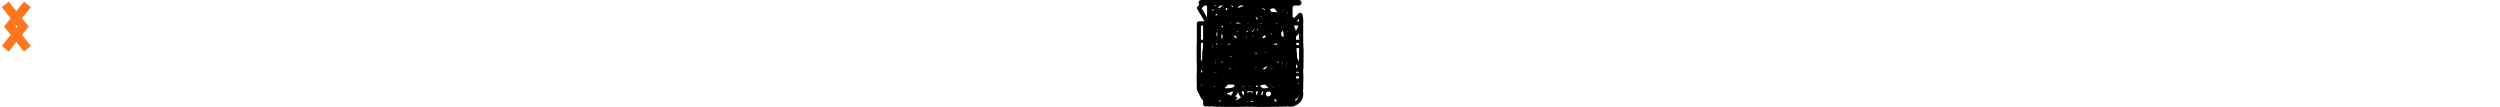
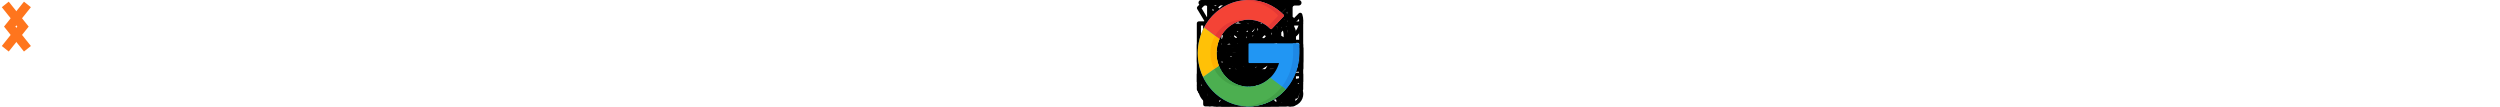
<svg xmlns="http://www.w3.org/2000/svg" version="1.1" width="752" height="32" viewBox="0 0 752 32">
  <svg id="icon-vector-right" width="10" height="16" viewBox="0 0 19 32" x="0" y="0">
    <path fill="none" stroke="#ff751d" stroke-linejoin="miter" stroke-linecap="butt" stroke-miterlimit="4" stroke-width="5.333" d="M2.667 2.667l10.667 13.333-10.667 13.333" />
  </svg>
  <svg id="icon-vector-left" width="10" height="16" viewBox="0 0 19 32" x="0" y="0">
    <path fill="none" stroke="#ff751d" stroke-linejoin="miter" stroke-linecap="butt" stroke-miterlimit="4" stroke-width="5.333" d="M16 2.667l-10.667 13.333 10.667 13.333" />
  </svg>
  <svg id="icon-salary" viewBox="0 0 29 32">
    <path d="M13.699 12.95c-0.109-0.039-0.22-0.079-0.331-0.12v-2.017c0.368 0.146 0.626 0.35 0.637 0.358 0.266 0.218 0.658 0.18 0.878-0.085s0.183-0.66-0.083-0.88c-0.037-0.030-0.617-0.502-1.431-0.701v-0.306c0-0.345-0.28-0.625-0.625-0.625s-0.625 0.28-0.625 0.625v0.277c-0.066 0.014-0.133 0.030-0.2 0.050-0.719 0.216-1.237 0.822-1.388 1.62-0.146 0.775 0.107 1.549 0.644 1.97 0.245 0.192 0.544 0.368 0.944 0.552v2.643c-0.283-0.040-0.495-0.136-0.833-0.357-0.289-0.189-0.676-0.108-0.865 0.181s-0.108 0.676 0.181 0.865c0.594 0.388 1.012 0.525 1.518 0.568v0.389c0 0.345 0.28 0.625 0.625 0.625s0.625-0.28 0.625-0.625v-0.448c1.040-0.264 1.706-1.151 1.853-2.027 0.189-1.126-0.422-2.144-1.522-2.532zM12.118 12.254c-0.062-0.040-0.12-0.080-0.172-0.121-0.169-0.132-0.245-0.443-0.187-0.755 0.020-0.105 0.1-0.415 0.359-0.58v1.456zM13.988 15.275c-0.057 0.34-0.268 0.696-0.62 0.898v-2.012c0.678 0.285 0.661 0.869 0.62 1.114z" />
    <path d="M27.88 13.353l-3.969-2.621v-10.107c0-0.345-0.28-0.625-0.625-0.625h-15c-0.345 0-0.625 0.28-0.625 0.625v2.375h-2.375c-0.345 0-0.625 0.28-0.625 0.625v7.107l-3.969 2.621c-0.175 0.116-0.281 0.312-0.281 0.521v17.5c0 0.345 0.28 0.625 0.625 0.625h10.438c0.345 0 0.625-0.28 0.625-0.625s-0.28-0.625-0.625-0.625h-8.929l9.112-9.112 2.284 1.509c0.104 0.069 0.224 0.103 0.344 0.103s0.24-0.035 0.344-0.103l2.285-1.509 9.112 9.112h-8.929c-0.345 0-0.625 0.28-0.625 0.625s0.28 0.625 0.625 0.625h10.438c0.345 0 0.625-0.28 0.625-0.625v-17.5c0-0.21-0.105-0.406-0.28-0.522zM26.402 13.875l-2.491 1.645v-3.29l2.491 1.645zM8.911 1.25h13.75v15.095l-1.75 1.156v-13.876c0-0.345-0.28-0.625-0.625-0.625h-11.375v-1.75zM4.661 12.23v3.29l-2.491-1.645 2.491-1.645zM1.661 29.866v-14.829l8.931 5.898-8.931 8.931zM14.286 21.876l-8.375-5.531v-12.095h13.75v14.077l-5.375 3.55zM26.911 15.037v14.829l-8.931-8.931 8.931-5.898z" />
    <path d="M14.286 30.75c-0.164 0-0.326 0.067-0.442 0.183s-0.183 0.277-0.183 0.442c0 0.164 0.067 0.326 0.183 0.442s0.277 0.183 0.442 0.183 0.326-0.067 0.442-0.183c0.116-0.116 0.183-0.277 0.183-0.442s-0.067-0.326-0.183-0.442c-0.116-0.116-0.277-0.183-0.442-0.183z" />
  </svg>
  <svg id="icon-add-icome" viewBox="0 0 24 32">
    <path d="M7.67 19.346c0-0.259-0.21-0.469-0.469-0.469h-4.546c-0.259 0-0.469 0.21-0.469 0.469v3.030c0 0.259 0.21 0.469 0.469 0.469h4.546c0.259 0 0.469-0.21 0.469-0.469v-3.030zM6.733 21.908h-3.608v-2.093h3.608v2.093z" />
    <path d="M18.819 21.835h2.525c0.259 0 0.469-0.21 0.469-0.469s-0.21-0.469-0.469-0.469h-2.525c-0.259 0-0.469 0.21-0.469 0.469s0.21 0.469 0.469 0.469z" />
    <path d="M18.819 19.815h2.525c0.259 0 0.469-0.21 0.469-0.469s-0.21-0.469-0.469-0.469h-2.525c-0.259 0-0.469 0.21-0.469 0.469s0.21 0.469 0.469 0.469z" />
    <path d="M23.364 24.402c-0.259 0-0.469 0.21-0.469 0.469v6.029c0 0.090-0.073 0.163-0.163 0.163h-21.466c-0.090 0-0.163-0.073-0.163-0.163v-10.373c0-0.259-0.21-0.469-0.469-0.469s-0.469 0.21-0.469 0.469v10.373c0 0.607 0.494 1.1 1.1 1.1h21.466c0.607 0 1.1-0.494 1.1-1.1v-6.029c0-0.259-0.21-0.469-0.469-0.469z" />
    <path d="M22.733 15.91h-7.739v-2.378c2.422-1.131 4.104-3.59 4.104-6.435 0-3.914-3.184-7.098-7.098-7.098-1.358 0-2.679 0.385-3.818 1.113-1.109 0.709-1.998 1.708-2.571 2.89-0.113 0.233-0.016 0.513 0.217 0.626s0.513 0.016 0.626-0.217c1.040-2.144 3.165-3.475 5.546-3.475 3.397 0 6.16 2.764 6.16 6.16s-2.764 6.16-6.16 6.16c-3.397 0-6.16-2.764-6.16-6.16 0-0.239 0.014-0.481 0.041-0.717 0.030-0.257-0.155-0.49-0.412-0.52s-0.49 0.154-0.52 0.412c-0.032 0.272-0.048 0.55-0.048 0.825 0 2.845 1.682 5.303 4.104 6.435v2.378h-7.739c-0.607 0-1.1 0.494-1.1 1.1v1.318c0 0.259 0.21 0.469 0.469 0.469s0.469-0.21 0.469-0.469v-1.318c0-0.090 0.073-0.163 0.163-0.163h6.101l4.279 4.891c0.089 0.102 0.218 0.16 0.353 0.16s0.264-0.058 0.353-0.16l4.279-4.891h6.101c0.090 0 0.163 0.073 0.163 0.163v5.66c0 0.259 0.21 0.469 0.469 0.469s0.469-0.21 0.469-0.469v-5.66c-0-0.607-0.494-1.1-1.1-1.1zM12 20.718l-3.386-3.87h0.861c0.259 0 0.469-0.21 0.469-0.469v-2.487c0.651 0.198 1.342 0.304 2.057 0.304s1.405-0.107 2.057-0.304v2.487c0 0.259 0.21 0.469 0.469 0.469h0.861l-3.386 3.87z" />
    <path d="M2.656 27.454h1.263c0.259 0 0.469-0.21 0.469-0.469s-0.21-0.469-0.469-0.469h-1.263c-0.259 0-0.469 0.21-0.469 0.469s0.21 0.469 0.469 0.469z" />
    <path d="M7.202 26.517h-1.263c-0.259 0-0.469 0.21-0.469 0.469s0.21 0.469 0.469 0.469h1.263c0.259 0 0.469-0.21 0.469-0.469s-0.21-0.469-0.469-0.469z" />
    <path d="M10.485 27.454c0.259 0 0.469-0.21 0.469-0.469s-0.21-0.469-0.469-0.469h-1.263c-0.259 0-0.469 0.21-0.469 0.469s0.21 0.469 0.469 0.469h1.263z" />
    <path d="M13.768 27.454c0.259 0 0.469-0.21 0.469-0.469s-0.21-0.469-0.469-0.469h-1.263c-0.259 0-0.469 0.21-0.469 0.469s0.21 0.469 0.469 0.469h1.263z" />
    <path d="M2.656 29.98h5.051c0.259 0 0.469-0.21 0.469-0.469s-0.21-0.469-0.469-0.469h-5.051c-0.259 0-0.469 0.21-0.469 0.469s0.21 0.469 0.469 0.469z" />
    <path d="M15.824 28.248c0 0.955 0.777 1.731 1.732 1.731 0.498 0 0.947-0.211 1.263-0.549 0.316 0.337 0.765 0.549 1.263 0.549 0.955 0 1.731-0.777 1.731-1.731s-0.777-1.732-1.731-1.732c-0.498 0-0.947 0.211-1.263 0.549-0.316-0.337-0.765-0.549-1.263-0.549-0.955 0-1.732 0.777-1.732 1.732zM20.081 27.454c0.438 0 0.794 0.356 0.794 0.794s-0.356 0.794-0.794 0.794-0.794-0.356-0.794-0.794c0-0.438 0.356-0.794 0.794-0.794zM18.35 28.248c0 0.438-0.356 0.794-0.794 0.794s-0.794-0.356-0.794-0.794c0-0.438 0.356-0.794 0.794-0.794s0.794 0.356 0.794 0.794z" />
    <path d="M10.447 9.551c-0.216-0.142-0.507-0.081-0.649 0.136s-0.081 0.507 0.136 0.649c0.606 0.396 1.020 0.514 1.555 0.543v0.517c0 0.259 0.21 0.469 0.469 0.469s0.469-0.21 0.469-0.469v-0.554c1.063-0.207 1.683-1.082 1.821-1.9 0.176-1.050-0.373-1.962-1.399-2.325-0.138-0.049-0.28-0.1-0.422-0.154v-2.248c0.358 0.084 0.571 0.265 0.589 0.281 0.19 0.173 0.485 0.16 0.659-0.030 0.176-0.19 0.164-0.487-0.027-0.662-0.027-0.025-0.48-0.433-1.222-0.543v-0.462c0-0.259-0.21-0.469-0.469-0.469s-0.469 0.21-0.469 0.469v0.497c-0.071 0.016-0.144 0.034-0.218 0.056-0.676 0.204-1.181 0.782-1.318 1.509-0.125 0.663 0.087 1.302 0.554 1.668 0.248 0.195 0.557 0.373 0.981 0.562v2.848c-0.37-0.026-0.623-0.116-1.042-0.389zM11.086 5.794c-0.19-0.149-0.271-0.439-0.211-0.757 0.054-0.286 0.244-0.63 0.614-0.767v1.781c-0.152-0.082-0.289-0.167-0.403-0.257zM12.536 7.502c0.879 0.311 0.824 1.063 0.787 1.286-0.073 0.437-0.379 0.9-0.896 1.082v-2.407c0.036 0.013 0.072 0.026 0.109 0.039z" />
  </svg>
  <svg id="icon-couch" viewBox="0 0 32 32">
    <path d="M30.414 11.952h-0.636v-2.363c0-1.397-1.136-2.533-2.533-2.533h-9.181c-0.851 0-1.605 0.422-2.064 1.068-0.46-0.646-1.213-1.068-2.064-1.068h-5.768c-0.259 0-0.469 0.21-0.469 0.469s0.21 0.469 0.469 0.469h5.768c0.88 0 1.596 0.716 1.596 1.596v4.688c-0.010-0.009-0.020-0.018-0.030-0.028-0.556-0.518-1.309-0.817-2.069-0.817h-7.808c-0.041-0.629-0.47-1.183-1.062-1.393-0.167-0.059-0.343-0.088-0.52-0.088h-0.883v-2.363c0-0.88 0.716-1.596 1.596-1.596h1.538c0.259 0 0.469-0.21 0.469-0.469s-0.21-0.469-0.469-0.469h-1.538c-1.397 0-2.533 1.136-2.533 2.533v2.363h-0.636c-0.875 0-1.586 0.712-1.586 1.586v4.894c0 1.821 1.482 3.303 3.303 3.303h0.236c0 0-0.513 1.381-0.514 1.382-0.324 0.871 0.343 1.828 1.27 1.828h0.754c0.422 0 0.826-0.201 1.081-0.538l2.021-2.671h15.699l2.021 2.672c0.255 0.337 0.659 0.538 1.081 0.538 0 0 0.754 0 0.754 0 0.929 0 1.594-0.957 1.27-1.828l-0.514-1.382h0.236c1.821 0 3.303-1.482 3.303-3.303v-4.894c0-0.874-0.711-1.586-1.586-1.586zM16.469 9.589c0-0.88 0.716-1.596 1.596-1.596h9.181c0.88 0 1.596 0.716 1.596 1.596v2.363c0 0-0.882 0-0.883 0-0.623 0-1.221 0.4-1.463 0.974-0.068 0.161-0.108 0.333-0.12 0.507 0 0-7.808 0-7.808 0-0.772 0-1.541 0.311-2.099 0.844v-4.688zM5.628 14.37h7.805c1.157 0 2.099 0.942 2.099 2.099v0.667h-9.903v-2.766zM5.382 23.841c-0.079 0.104-0.203 0.166-0.333 0.166 0 0-0.752 0-0.754 0-0.287 0-0.492-0.294-0.392-0.563l0.635-1.708h2.437l-1.593 2.106zM27.705 24.006h-0.754c-0.13 0-0.255-0.062-0.333-0.166l-1.593-2.106h2.437c0 0 0.633 1.702 0.635 1.708 0.1 0.27-0.106 0.563-0.392 0.563zM28.697 20.797h-25.395c-1.304 0-2.365-1.061-2.365-2.365v-4.894c0-0.358 0.291-0.648 0.648-0.648h2.456c0.358 0 0.648 0.291 0.648 0.648v4.067c0 0.259 0.21 0.469 0.469 0.469h17.217c0.259 0 0.469-0.21 0.469-0.469s-0.21-0.469-0.469-0.469h-5.907v-0.667c0-1.157 0.942-2.099 2.099-2.099h7.805v2.766h-2.121c-0.259 0-0.469 0.21-0.469 0.469s0.21 0.469 0.469 0.469h2.59c0.259 0 0.469-0.21 0.469-0.469v-4.067c0-0.358 0.291-0.648 0.648-0.648h2.456c0.358 0 0.648 0.291 0.648 0.648v4.894h0c0 1.304-1.061 2.365-2.365 2.365z" />
  </svg>
  <svg id="icon-car" viewBox="0 0 29 32">
    <path d="M27.235 12.82l-0.614-0.738-2.156-6.598c-0.367-1.115-1.307-1.853-2.355-1.86h-15.402c-1.048 0-1.988 0.745-2.355 1.86l-2.126 6.516-0.885 0.93c-0.771 0.745-1.217 1.839-1.217 2.988v9.614c0.006 1.573 1.132 2.844 2.518 2.844h1.59c1.385 0 2.512-1.272 2.518-2.844v-1.395h14.939v1.395c0.006 1.573 1.132 2.844 2.518 2.844h1.59c1.385 0 2.512-1.272 2.518-2.844v-9.867c-0.006-1.073-0.392-2.099-1.078-2.844zM5.483 5.949c0.193-0.581 0.681-0.957 1.223-0.957h15.408c0.542 0 1.030 0.383 1.223 0.957l1.879 5.744h-1.404c-0.331-2.564-2.434-4.335-4.692-3.952-1.801 0.301-3.217 1.908-3.482 3.952h-12.035l1.879-5.744zM22.584 11.692h-5.728c0.331-1.798 1.885-2.947 3.47-2.571 1.132 0.274 2.018 1.279 2.259 2.571zM5.544 25.532c-0.006 0.82-0.59 1.477-1.313 1.477h-1.59c-0.723 0-1.307-0.656-1.313-1.477v-1.791c0.361 0.267 0.837 0.397 1.313 0.397h2.903v1.395zM27.108 25.532c-0.006 0.82-0.59 1.477-1.313 1.477h-1.59c-0.723 0-1.307-0.663-1.313-1.477v-1.395h2.903c0.476 0 0.952-0.13 1.313-0.397v1.791zM25.795 22.769h-23.155c-0.717 0.007-1.307-0.643-1.313-1.463v-5.388c0-0.752 0.295-1.47 0.801-1.956 0.006-0.007 0.018-0.021 0.024-0.027l0.819-0.875h22.811l0.578 0.704c0.006 0.014 0.024 0.021 0.030 0.034 0.452 0.486 0.711 1.162 0.711 1.867v5.641h0.006c-0.006 0.814-0.596 1.47-1.313 1.463z" />
    <path d="M8.074 15.795h-4.518c-0.331 0-0.602 0.308-0.602 0.684v3.556c0 0.376 0.271 0.684 0.602 0.684h4.518c0.331 0 0.602-0.308 0.602-0.684v-3.556c0-0.376-0.271-0.684-0.602-0.684zM7.471 19.35h-3.313v-2.188h3.313v2.188z" />
    <path d="M24.88 15.795h-4.518c-0.331 0-0.602 0.308-0.602 0.684v3.556c0 0.376 0.271 0.684 0.602 0.684h4.518c0.331 0 0.602-0.308 0.602-0.684v-3.556c0-0.376-0.271-0.684-0.602-0.684zM24.277 19.35h-3.313v-2.188h3.313v2.188z" />
    <path d="M17.127 18.667h-5.819c-0.331 0-0.602 0.308-0.602 0.684s0.271 0.684 0.602 0.684h5.819c0.331 0 0.602-0.308 0.602-0.684s-0.271-0.684-0.602-0.684z" />
    <path d="M17.127 16.547h-5.819c-0.331 0-0.602 0.308-0.602 0.684s0.271 0.684 0.602 0.684h5.819c0.331 0 0.602-0.308 0.602-0.684s-0.271-0.684-0.602-0.684z" />
  </svg>
  <svg id="icon-hands-holding-heart" viewBox="0 0 29 32">
    <path d="M28.691 17.829l-0.508-8.305c-0.033-0.538-0.251-1.029-0.615-1.382s-0.828-0.527-1.308-0.487c-0.944 0.077-1.676 0.968-1.666 2.027l0.060 6.771-2.619 3.756c-0.418 0.6-1.112 0.84-1.741 0.66l2.849-4.144c0.5-0.727 0.417-1.781-0.189-2.399-0.324-0.33-0.742-0.493-1.179-0.459s-0.831 0.261-1.11 0.638l-4.304 5.806c-0.71 0.958-1.095 2.17-1.084 3.415l0.067 7.71c0.003 0.307 0.226 0.555 0.5 0.555l7.167 0.011c0 0 0 0 0.001 0 0.14 0 0.274-0.066 0.369-0.181s0.142-0.271 0.13-0.428l-0.293-3.774 4.758-7.082c0.522-0.776 0.776-1.737 0.717-2.706zM27.174 19.861l-4.873 7.254c-0.074 0.11-0.109 0.248-0.099 0.386l0.262 3.378-6.125-0.009-0.062-7.155c-0.009-0.979 0.294-1.934 0.853-2.687l4.304-5.806c0.103-0.139 0.249-0.223 0.41-0.235s0.316 0.047 0.435 0.169c0.224 0.228 0.254 0.617 0.070 0.885l-3.233 4.703c-0.085 0.123-0.12 0.28-0.097 0.434s0.102 0.29 0.217 0.375c1.157 0.86 2.733 0.573 3.587-0.653l2.726-3.911c0.070-0.1 0.107-0.224 0.106-0.351l-0.062-6.967c-0.004-0.469 0.32-0.863 0.738-0.898 0.214-0.017 0.418 0.059 0.579 0.216s0.258 0.374 0.272 0.612l0.508 8.305c0.043 0.7-0.141 1.395-0.518 1.955z" />
    <path d="M8.357 14.504c-0.28-0.377-0.674-0.604-1.11-0.638s-0.855 0.129-1.179 0.459c-0.606 0.618-0.689 1.672-0.189 2.399l2.849 4.144c-0.629 0.18-1.323-0.060-1.741-0.66l-2.619-3.756 0.060-6.771c0.009-1.060-0.723-1.95-1.666-2.027-0.479-0.039-0.945 0.134-1.308 0.487s-0.582 0.844-0.615 1.382l-0.508 8.305c-0.059 0.969 0.195 1.93 0.717 2.706l4.758 7.082-0.292 3.774c-0.012 0.157 0.035 0.312 0.13 0.428s0.229 0.181 0.369 0.181c0 0 0 0 0.001 0l7.167-0.011c0.274-0 0.497-0.248 0.5-0.555l0.067-7.71c0.011-1.244-0.374-2.457-1.084-3.415l-4.304-5.806zM12.681 30.868l-6.125 0.009 0.262-3.378c0.011-0.138-0.024-0.275-0.099-0.386l-4.873-7.254c-0.377-0.561-0.561-1.255-0.518-1.955l0.508-8.305c0.015-0.238 0.111-0.456 0.272-0.612 0.146-0.142 0.329-0.218 0.52-0.218 0.020 0 0.039 0.001 0.059 0.002 0.418 0.034 0.742 0.428 0.738 0.898l-0.062 6.967c-0.001 0.127 0.036 0.251 0.106 0.351l2.726 3.911c0.855 1.226 2.43 1.513 3.588 0.653 0.116-0.086 0.194-0.222 0.217-0.375s-0.012-0.311-0.097-0.434l-3.233-4.703c-0.184-0.268-0.154-0.657 0.070-0.885 0.119-0.122 0.274-0.182 0.435-0.169s0.307 0.096 0.41 0.235l4.304 5.806c0.559 0.754 0.862 1.708 0.853 2.687l-0.062 7.155z" />
    <path d="M24.319 6.31c0-1.685-0.586-3.27-1.65-4.462s-2.479-1.848-3.984-1.848c-1.505 0-2.92 0.656-3.984 1.848l-0.19 0.213-0.19-0.213c-1.064-1.192-2.479-1.848-3.984-1.848s-2.92 0.656-3.984 1.848c-2.197 2.46-2.197 6.464 0 8.924l7.804 8.741c0.098 0.109 0.226 0.164 0.354 0.164s0.256-0.055 0.354-0.164l7.804-8.741c1.064-1.192 1.65-2.776 1.65-4.462zM14.51 18.323l-7.45-8.344c-1.806-2.023-1.806-5.315 0-7.338 0.875-0.98 2.038-1.52 3.276-1.52s2.401 0.54 3.276 1.52l0.544 0.61c0.094 0.105 0.221 0.164 0.354 0.164s0.26-0.059 0.354-0.164l0.544-0.61c0.875-0.98 2.038-1.52 3.276-1.52s2.401 0.54 3.276 1.52c0.875 0.98 1.357 2.283 1.357 3.669s-0.482 2.689-1.357 3.669l-7.45 8.344z" />
  </svg>
  <svg id="icon-kite" viewBox="0 0 33 32">
    <path d="M30.415 15.724l-1.272-1.285v-12.228l1.069-1.080c0.21-0.212 0.21-0.555 0-0.767s-0.549-0.212-0.759 0l-1.069 1.080h-12.104l-1.272-1.285c-0.21-0.212-0.549-0.212-0.759 0s-0.21 0.555 0 0.767l1.218 1.23-3.777 16.168c-0.311 0.393-0.416 0.917-0.27 1.407 0.162 0.545 0.606 0.953 1.157 1.066l2.408 0.494c0.457 0.094 0.845 0.385 1.065 0.8s0.246 0.903 0.071 1.339c-0.285 0.71-1.030 1.11-1.771 0.951l-9.022-1.931c-1.359-0.291-2.728 0.488-3.187 1.812-0.266 0.768-0.188 1.613 0.213 2.318s1.085 1.198 1.875 1.352l0.037 0.007c0.711 0.139 1.315 0.588 1.657 1.233s0.377 1.402 0.097 2.076c-0.115 0.276 0.014 0.594 0.287 0.71 0.068 0.029 0.138 0.042 0.207 0.042 0.21 0 0.409-0.125 0.495-0.333 0.406-0.977 0.354-2.073-0.141-3.007s-1.37-1.585-2.399-1.786l-0.037-0.007c-0.484-0.094-0.903-0.396-1.149-0.828s-0.293-0.949-0.13-1.42c0.281-0.811 1.12-1.288 1.952-1.11l9.022 1.931c1.251 0.268 2.507-0.407 2.988-1.604 0.295-0.736 0.252-1.559-0.12-2.259s-1.027-1.192-1.797-1.35l-2.408-0.494c-0.24-0.049-0.32-0.238-0.343-0.316-0.019-0.064-0.046-0.208 0.036-0.354l15.954-3.804 1.218 1.23c0.105 0.106 0.242 0.159 0.38 0.159s0.275-0.053 0.379-0.159c0.21-0.212 0.21-0.555 0-0.767zM27.311 2.528l-4.979 5.030-4.979-5.030h9.957zM16.359 3.057l5.214 5.268-8.435 8.522 3.221-13.79zM13.897 17.613l8.435-8.522 5.214 5.268-13.649 3.254zM28.070 13.355l-4.979-5.030 4.979-5.030v10.060z" />
  </svg>
  <svg id="icon-coctail" viewBox="0 0 23 32">
    <path d="M22.464 3.916h-13.94c-0.157-1.016-0.598-1.946-1.264-2.655-0.765-0.814-1.761-1.262-2.803-1.262-2.279 0-4.133 2.133-4.133 4.756s1.854 4.756 4.133 4.756c0.418 0 0.83-0.073 1.226-0.215 0.622 0.675 1.392 1.18 2.262 1.44 0.562 0.168 0.989 0.702 1.088 1.36l0.524 3.496c0.185 1.235 0.783 2.306 1.682 3.015 0.682 0.538 1.089 1.414 1.089 2.345v7.125c-0.315 0.229-0.516 0.633-0.516 1.078 0 0.014 0 0.027 0.001 0.041-1.031 0.242-1.88 0.466-2.525 0.664-0.439 0.135-0.77 0.254-1.013 0.364-0.226 0.102-0.646 0.293-0.646 0.736 0 0.595 0.672 0.696 1.212 0.778 0.464 0.070 1.106 0.128 1.91 0.174 1.357 0.076 2.733 0.089 2.746 0.089 0.001 0 0.002 0 0.003 0s0.002 0 0.003 0c0.014-0 1.389-0.013 2.746-0.089 0.804-0.045 1.446-0.104 1.91-0.174 0.54-0.082 1.212-0.183 1.212-0.778 0-0.47-0.377-0.713-1.754-1.129-0.834-0.252-1.874-0.506-2.62-0.68-0.001-0.343-0.119-0.663-0.326-0.899v-7.3c0-0.931 0.407-1.807 1.089-2.345 0.899-0.709 1.496-1.78 1.682-3.015l0.524-3.496c0.099-0.658 0.526-1.192 1.088-1.36 1.885-0.564 3.302-2.274 3.751-4.381 0.002-0.008 0.004-0.016 0.005-0.024 0.095-0.453 0.146-0.924 0.146-1.406v-0.443c0-0.312-0.221-0.566-0.492-0.566zM4.456 8.562c-1.824 0-3.308-1.707-3.308-3.806s1.484-3.806 3.308-3.806c0.834 0 1.631 0.359 2.243 1.010 0.497 0.528 0.837 1.21 0.983 1.957h-0.423c-0.327-1.448-1.473-2.494-2.803-2.494-1.598 0-2.897 1.496-2.897 3.334s1.3 3.334 2.897 3.334c0.119 0 0.238-0.009 0.357-0.026 0.079 0.149 0.164 0.293 0.254 0.433-0.201 0.043-0.405 0.065-0.611 0.065zM5.72 3.302c-0.161-0.185-0.422-0.185-0.583 0l-0.123 0.142c-0.111 0.128-0.146 0.31-0.103 0.472h-0.374c-0.271 0-0.492 0.254-0.492 0.566v0.443c0 0.482 0.051 0.952 0.145 1.405 0.001 0.009 0.003 0.017 0.005 0.026 0.057 0.267 0.129 0.529 0.216 0.782-1.122-0.028-2.027-1.086-2.027-2.383 0-1.315 0.93-2.385 2.072-2.385 0.877 0 1.642 0.635 1.939 1.545h-0.634c0.117-0.186 0.104-0.447-0.042-0.614zM14.773 30.068c1.451 0.336 2.361 0.59 2.931 0.774-1.042 0.118-2.715 0.195-4.204 0.208-1.49-0.013-3.162-0.090-4.204-0.208 0.545-0.176 1.402-0.416 2.744-0.731 0.371-0.087 0.628-0.487 0.598-0.93-0.001-0.008-0.001-0.017-0.001-0.026 0-0.147 0.086-0.276 0.21-0.315 0.18-0.056 0.306-0.244 0.306-0.459v-7.43c0-0.625-0.137-1.231-0.388-1.771 0.231 0.017 0.482 0.026 0.734 0.026s0.504-0.009 0.734-0.026c-0.251 0.539-0.388 1.145-0.388 1.771v7.526c0 0.163 0.073 0.314 0.192 0.401 0.083 0.061 0.133 0.164 0.133 0.276 0 0.007-0 0.014-0.001 0.021-0.024 0.424 0.235 0.807 0.602 0.892zM22.131 4.926h-0c0 0.285-0.021 0.566-0.061 0.841h-12.422c-0.228 0-0.413 0.213-0.413 0.475s0.185 0.475 0.413 0.475h12.198c-0.493 1.499-1.591 2.68-2.999 3.102-0.875 0.262-1.54 1.093-1.693 2.117l-0.524 3.496c-0.147 0.98-0.621 1.83-1.335 2.393-0.111 0.087-0.439 0.291-0.499 0.322-0.326 0.148-2.261 0.148-2.589 0-0.060-0.030-0.389-0.235-0.5-0.322-0.714-0.563-1.188-1.413-1.335-2.393l-0.524-3.496c-0.154-1.024-0.818-1.855-1.693-2.117-0.796-0.238-1.494-0.72-2.038-1.365-0.013-0.018-0.027-0.035-0.042-0.051-0.398-0.484-0.711-1.057-0.918-1.686h2.574c0.228 0 0.413-0.213 0.413-0.475s-0.185-0.475-0.413-0.475h-2.798c-0.040-0.274-0.061-0.555-0.061-0.841v-0.060h17.262v0.060z" />
  </svg>
  <svg id="icon-products" viewBox="0 0 32 32">
    <path d="M12.611 11.897c-0.266-0.326-0.645-0.517-1.039-0.524-0.793-0.011-1.449 0.697-1.463 1.584-0.004 0.286 0.199 0.522 0.455 0.527 0.003 0 0.005 0 0.008 0 0.252 0 0.458-0.226 0.462-0.509 0.005-0.317 0.237-0.571 0.523-0.566 0.143 0.002 0.274 0.069 0.371 0.187 0.172 0.211 0.465 0.226 0.654 0.033s0.202-0.521 0.030-0.732z" />
    <path d="M15.072 13.586c-0.142-0.373-0.418-0.668-0.757-0.808-0.683-0.282-1.444 0.11-1.697 0.874-0.089 0.268 0.033 0.566 0.273 0.666 0.053 0.022 0.107 0.033 0.161 0.033 0.188 0 0.365-0.129 0.434-0.338 0.076-0.229 0.305-0.347 0.51-0.262 0.103 0.043 0.183 0.128 0.226 0.242 0.1 0.263 0.372 0.386 0.607 0.274s0.345-0.416 0.245-0.68z" />
    <path d="M18.053 8.998c-0.181-0.202-0.474-0.202-0.654 0.001l-0.436 0.489c-0.18 0.203-0.18 0.531 0.001 0.733 0.090 0.101 0.209 0.151 0.327 0.151s0.237-0.051 0.327-0.152l0.436-0.489c0.18-0.203 0.18-0.531-0.001-0.733z" />
    <path d="M15.175 15.686h-0.617c-0.256 0-0.463 0.232-0.463 0.518s0.207 0.518 0.463 0.518h0.617c0.256 0 0.463-0.232 0.463-0.518s-0.207-0.518-0.463-0.518z" />
    <path d="M19.903 15.686h-0.617c-0.256 0-0.463 0.232-0.463 0.518s0.207 0.518 0.463 0.518h0.617c0.255 0 0.463-0.232 0.463-0.518s-0.207-0.518-0.463-0.518z" />
    <path d="M31.965 25.028l-0.12-0.728c-0.077-0.465-0.44-0.803-0.863-0.803-0.053 0-0.107 0.005-0.159 0.016l-2.452 0.505 1.111-0.831c0.291-0.218 0.438-0.608 0.375-0.994-0.018-0.106-0.051-0.207-0.099-0.303l-0.336-0.666c-0.115-0.229-0.312-0.399-0.538-0.467-0.111-0.033-0.227-0.041-0.34-0.024 0.124-0.764 0.187-1.545 0.187-2.34 0-0.353-0.189-0.656-0.46-0.791 0.353-0.941 0.378-2.019 0.028-3.006-0.028-0.080-0.070-0.152-0.125-0.213s-0.117-0.107-0.189-0.14c-0.419-0.187-0.859-0.281-1.308-0.281-0.057 0-0.115 0.002-0.172 0.005-0.064-1.446-1.133-2.6-2.437-2.6-0.172 0-0.339 0.020-0.501 0.059 0.112-0.753 0.046-1.541-0.216-2.28-0.028-0.081-0.070-0.154-0.128-0.22-0.055-0.062-0.12-0.11-0.192-0.142-0.451-0.201-0.925-0.303-1.409-0.303-0.729 0-1.426 0.229-2.028 0.656-0.22-0.713-0.582-1.383-1.089-1.952-0.148-0.167-0.346-0.258-0.556-0.258s-0.407 0.092-0.556 0.258l-2.24 2.514c-0.414-0.414-0.96-0.662-1.552-0.662-0.134 0-0.27 0.013-0.403 0.039-0.483 0.094-0.927 0.359-1.267 0.746-0.437-0.236-0.937-0.316-1.417-0.223-0.106 0.021-0.208 0.050-0.308 0.085v-1.937c0-1.334-0.957-2.422-2.142-2.444v-1.099c0.363-0.070 0.639-0.424 0.639-0.85v-2.49c0-0.476-0.346-0.863-0.771-0.863h-3.762c-0.425 0-0.771 0.387-0.771 0.863v2.49c0 0.426 0.277 0.78 0.639 0.85v1.099c-1.184 0.023-2.142 1.11-2.142 2.444v15.121c-0.924 0.934-1.498 2.238-1.498 3.679 0 2.835 2.222 5.142 4.953 5.142l18.515-0.006c0.632-0 1.226-0.311 1.63-0.853 0.394-0.528 0.561-1.213 0.465-1.889l3.698 0.744c0.051 0.010 0.104 0.016 0.156 0.016 0.184 0 0.361-0.063 0.511-0.183 0.192-0.154 0.323-0.392 0.357-0.653l0.1-0.753c0.014-0.108 0.013-0.216-0.005-0.323-0.064-0.385-0.325-0.69-0.667-0.778l-1.303-0.335 2.45-0.504c0.231-0.047 0.431-0.193 0.564-0.409s0.182-0.476 0.14-0.734zM26.677 14.997c0.278 0 0.552 0.049 0.816 0.147 0.235 0.802 0.147 1.668-0.221 2.382h-1.246l0.398-0.446c0.18-0.203 0.18-0.531-0.001-0.733s-0.474-0.202-0.654 0.001l-0.21 0.236c-0.099-0.364-0.271-0.689-0.497-0.956 0.459-0.408 1.023-0.631 1.617-0.631zM24.068 12.401c0.835 0 1.515 0.763 1.515 1.702 0 0.017-0.001 0.035-0.001 0.052-0.488 0.178-0.937 0.474-1.32 0.877-0.061-0.026-0.123-0.050-0.186-0.070-0.135-0.819-0.628-1.475-1.279-1.781 0.27-0.469 0.739-0.78 1.272-0.78zM21.623 9.515c0.314 0 0.623 0.057 0.92 0.17 0.239 0.796 0.19 1.652-0.114 2.393-0.25 0.256-0.454 0.568-0.593 0.92-0.083 0.005-0.165 0.016-0.247 0.031-0.362 0.071-0.7 0.247-0.983 0.502-0.096-0.198-0.215-0.38-0.35-0.544l1.061-1.191c0.18-0.203 0.18-0.531-0.001-0.733s-0.474-0.202-0.654 0.001l-1.159 1.302c-0.221-0.117-0.459-0.198-0.71-0.236 0.108-0.618 0.376-1.201 0.79-1.666 0.545-0.612 1.269-0.949 2.039-0.949zM18.078 17.526h-0.401c-0.068-0.192-0.235-0.329-0.43-0.329s-0.363 0.136-0.43 0.329h-0.472c0.11-0.2 0.087-0.464-0.067-0.637-0.181-0.202-0.474-0.202-0.654 0.001l-0.436 0.489c-0.039 0.044-0.069 0.094-0.091 0.147h-0.941c-0.353-0.606-0.568-1.321-0.593-2.091h7.339c-0.026 0.77-0.241 1.485-0.593 2.091h-0.98c-0.022-0.053-0.052-0.103-0.091-0.147l-0.436-0.489c-0.181-0.202-0.473-0.203-0.654-0.001-0.155 0.173-0.177 0.438-0.067 0.637zM17.003 14.399c0.174-0.724 0.764-1.258 1.462-1.258s1.288 0.534 1.462 1.258h-2.925zM17.948 8.028c0.44 0.533 0.731 1.165 0.874 1.83-0.236 0.287-0.432 0.605-0.587 0.943-0.070-0.048-0.153-0.076-0.241-0.076h-0.616c-0.256 0-0.463 0.232-0.463 0.518s0.207 0.518 0.463 0.518h0.541c-0.030 0.143-0.054 0.288-0.071 0.434-0.184 0.054-0.359 0.131-0.523 0.229-0.308-0.596-0.819-1.040-1.424-1.218-0-0.001-0-0.003-0.001-0.004-0.036-0.234-0.1-0.457-0.186-0.664l2.235-2.509zM9.586 12.703c-0.027-0.085-0.048-0.172-0.061-0.26-0.133-0.857 0.383-1.675 1.149-1.825 0.081-0.016 0.163-0.024 0.244-0.024 0.305 0 0.596 0.109 0.842 0.315 0.102 0.085 0.231 0.12 0.356 0.095s0.236-0.105 0.306-0.224c0.217-0.367 0.549-0.61 0.936-0.686 0.081-0.016 0.163-0.024 0.245-0.024 0.685 0 1.268 0.549 1.385 1.306 0.013 0.087 0.020 0.177 0.021 0.269 0 0.268 0.184 0.492 0.422 0.515 0.517 0.051 0.957 0.415 1.162 0.929-0.273 0.367-0.463 0.816-0.535 1.308h-2.638c-0.328 0-0.609 0.227-0.727 0.548-0.58-0.443-1.264-0.681-1.981-0.681-0.449 0-0.889 0.095-1.308 0.281-0.071 0.032-0.135 0.079-0.189 0.139s-0.097 0.134-0.125 0.213c-0.106 0.301-0.177 0.61-0.216 0.921-0.166-0.211-0.283-0.474-0.328-0.769-0.109-0.703 0.22-1.403 0.799-1.702 0.218-0.113 0.323-0.392 0.242-0.645zM10.965 17.384l0.126 0.142h-1.111c-0.249-0.648-0.287-1.386-0.085-2.078 0.264-0.098 0.537-0.147 0.816-0.147 0.697 0 1.353 0.305 1.846 0.859 0.066 0.074 0.127 0.151 0.184 0.231 0.078 0.397 0.199 0.777 0.354 1.135h-0.697l-0.778-0.874c-0.181-0.203-0.473-0.203-0.654-0.001s-0.181 0.53-0.001 0.733zM8.995 17.526h-1.649c0.074-0.502 0.343-0.93 0.717-1.182 0.222 0.332 0.511 0.601 0.844 0.783 0.024 0.134 0.053 0.268 0.088 0.399zM4.327 1.036h3.453v2.144h-3.453v-2.144zM7.141 4.216v1.084h-2.175v-1.084h2.175zM2.825 9.847h3.004c0.255 0 0.463-0.232 0.463-0.518s-0.207-0.518-0.463-0.518h-3.004v-1.065c0-0.777 0.563-1.409 1.254-1.409h3.949c0.692 0 1.255 0.632 1.255 1.409v1.065h-0.864c-0.256 0-0.463 0.232-0.463 0.518s0.207 0.518 0.463 0.518h0.864v0.46c-0.53 0.582-0.805 1.435-0.669 2.313 0 0.002 0.001 0.004 0.001 0.005-0.742 0.57-1.138 1.584-0.98 2.602 0.009 0.059 0.021 0.118 0.033 0.176-0.231 0.143-0.439 0.327-0.617 0.543h-4.226v-6.099zM2.825 16.982h3.689c-0.049 0.175-0.084 0.356-0.101 0.544h-0.078c-0.426 0-0.772 0.388-0.772 0.866 0 0.823 0.068 1.63 0.201 2.42-0.133-0.012-0.269-0.018-0.408-0.018-0.559 0-1.092 0.099-1.501 0.28-0.624 0.276-0.797 0.668-0.835 0.94-0.066 0.037-0.131 0.076-0.196 0.116v-5.147zM8.682 23.347c0.167 0.149 0.268 0.276 0.327 0.368-0.006 0-0.011 0-0.017 0-0.262 0-0.732-0.118-1.267-0.45-0.199-0.124-0.383-0.263-0.531-0.404-0.173-0.164-0.426-0.164-0.598 0-0.148 0.141-0.331 0.28-0.53 0.403-0.535 0.332-1.005 0.45-1.267 0.45-0.006 0-0.012-0-0.017-0 0.059-0.092 0.161-0.218 0.327-0.368 0.146-0.131 0.207-0.346 0.156-0.547s-0.205-0.348-0.391-0.372c-0.451-0.059-0.737-0.188-0.871-0.282 0.167-0.117 0.591-0.316 1.353-0.316 0.631 0 1.092 0.149 1.313 0.288 0.141 0.088 0.312 0.088 0.453 0 0.221-0.139 0.683-0.288 1.313-0.288 0.762 0 1.185 0.199 1.353 0.316-0.134 0.094-0.419 0.222-0.871 0.282-0.185 0.024-0.339 0.171-0.391 0.372s0.010 0.417 0.156 0.547zM7.757 29.652l0.016 0.096c0.055 0.333 0.171 0.638 0.333 0.904h-2.752c-2.221 0-4.028-1.842-4.028-4.106 0-1.547 0.844-2.897 2.087-3.597 0.143 0.119 0.321 0.222 0.532 0.305-0.084 0.16-0.142 0.332-0.156 0.512-0.018 0.239 0.047 0.466 0.184 0.639 0.181 0.229 0.459 0.345 0.825 0.345 0.489 0 1.13-0.217 1.715-0.58 0.135-0.083 0.262-0.172 0.381-0.264 0.119 0.092 0.247 0.18 0.381 0.264 0.585 0.363 1.227 0.579 1.715 0.58h0c0.367 0 0.644-0.116 0.825-0.345 0.137-0.173 0.202-0.4 0.184-0.639-0.014-0.18-0.072-0.352-0.156-0.512 0.211-0.083 0.389-0.186 0.532-0.305 0.986 0.555 1.721 1.519 1.983 2.666l-3.272 1.392c-0.958 0.408-1.518 1.52-1.332 2.645zM24.789 30.165c-0.228 0.306-0.564 0.481-0.921 0.481l-0.485 0-0.303-1.834c-0.047-0.281-0.288-0.467-0.539-0.415s-0.417 0.322-0.371 0.604l0.272 1.646-1.592 0.001-0.205-1.24c-0.047-0.281-0.288-0.467-0.539-0.415s-0.417 0.322-0.371 0.604l0.174 1.052-3.702 0.002-0.279-1.685c-0.047-0.281-0.288-0.467-0.539-0.415s-0.417 0.322-0.371 0.604l0.248 1.496-5.406 0.002c-0 0-0 0-0 0-0.578 0-1.073-0.459-1.178-1.093l-0.016-0.096c-0.105-0.632 0.211-1.258 0.751-1.488l1.818-0.774 0.135 0.819c0.041 0.249 0.236 0.424 0.454 0.424 0.028 0 0.056-0.003 0.085-0.009 0.251-0.052 0.417-0.322 0.37-0.604l-0.166-1.004 2.699-1.148c0.239-0.102 0.359-0.401 0.268-0.668s-0.358-0.402-0.597-0.3l-1.256 0.534c-0.352-1.397-1.257-2.564-2.458-3.233-0.038-0.271-0.21-0.663-0.835-0.94-0.408-0.181-0.941-0.28-1.501-0.28-0.385 0-0.753 0.048-1.077 0.134v-0.313c0-0.286-0.207-0.518-0.463-0.518-0.108 0-0.207 0.042-0.286 0.111-0.073-0.54-0.114-1.089-0.121-1.646h15.067c0.256 0 0.463-0.232 0.463-0.518s-0.207-0.518-0.463-0.518h-0.189c0.295-0.679 0.461-1.441 0.461-2.246 0-0.457-0.312-0.834-0.71-0.876 0.173-0.183 0.389-0.306 0.631-0.353 0.071-0.014 0.142-0.021 0.213-0.021 0.597 0 1.105 0.479 1.207 1.138 0.012 0.076 0.018 0.155 0.018 0.234 0 0.268 0.183 0.492 0.422 0.515 0.553 0.054 1.005 0.52 1.1 1.132 0.025 0.163 0.022 0.323-0.003 0.477h-0.496c-0.256 0-0.463 0.232-0.463 0.518s0.207 0.518 0.463 0.518h3.595c-0.011 0.95-0.121 1.879-0.325 2.779l-2.507 1.657c-0.153-0.598-0.51-1.105-1.001-1.412-0.551-0.345-1.205-0.399-1.795-0.148l-5.163 2.197c-0.239 0.102-0.359 0.401-0.268 0.668s0.358 0.402 0.597 0.3l0.68-0.289 0.211 1.277c0.041 0.25 0.236 0.424 0.454 0.424 0.028 0 0.056-0.003 0.085-0.009 0.251-0.052 0.417-0.322 0.371-0.604l-0.242-1.462 3.604-1.533c0.334-0.142 0.704-0.112 1.015 0.084s0.526 0.53 0.591 0.921l0.936 5.659c0.065 0.39-0.029 0.789-0.257 1.094zM26.44 26.109c-0.216 0.044-0.374 0.252-0.379 0.498s0.145 0.461 0.359 0.516l3.444 0.885-0.086 0.646-3.993-0.804-0.624-3.774 3.478-2.299 0.29 0.575-2.933 2.196c-0.182 0.137-0.254 0.398-0.172 0.626s0.296 0.359 0.512 0.315l4.608-0.948 0.103 0.62-4.606 0.948z" />
  </svg>
  <svg id="icon-ufo" viewBox="0 0 32 32">
    <path d="M31.996 22.334c-0.956-7.667-8.11-8.803-10.129-8.971v-6.963c0-0.048-0.067-4.8-5.867-4.8s-5.867 4.752-5.867 4.8v6.963c-2.019 0.168-9.171 1.303-10.129 8.971 0 0.011-0.004 0.053-0.004 0.066v2.133c0 0.295 0.239 0.533 0.533 0.533h2.667v1.067h-1.6c-0.295 0-0.533 0.239-0.533 0.533 0 1.291 0.78 3.733 3.733 3.733s3.733-2.442 3.733-3.733c0-0.295-0.239-0.533-0.533-0.533h-1.6v-1.067h8v1.067h-1.6c-0.294 0-0.533 0.239-0.533 0.533 0 1.291 0.78 3.733 3.733 3.733s3.733-2.442 3.733-3.733c0-0.295-0.239-0.533-0.533-0.533h-1.6v-1.067h8v1.067h-1.6c-0.294 0-0.533 0.239-0.533 0.533 0 1.291 0.78 3.733 3.733 3.733s3.733-2.442 3.733-3.733c0-0.295-0.239-0.533-0.533-0.533h-1.6v-1.067h2.667c0.294 0 0.533-0.239 0.533-0.533v-2.133c0-0.012 0-0.053-0.004-0.066zM11.2 6.4c0-0.153 0.053-3.733 4.8-3.733 4.714 0 4.8 3.583 4.8 3.733v6.933h-1.067v-3.2h-1.067v3.2h-7.467v-6.933zM6.187 15.434c1.416-0.622 2.935-0.973 4.48-1.035h10.667c1.545 0.062 3.064 0.413 4.48 1.035 2.69 1.113 4.599 3.554 5.033 6.432h-29.693c0.434-2.878 2.344-5.319 5.033-6.432zM4.8 29.333c-1.299 0.098-2.448-0.84-2.611-2.133h5.219c-0.169 1.289-1.312 2.223-2.608 2.133zM5.333 26.133h-1.067v-1.067h1.067v1.067zM16 29.333c-1.3 0.098-2.448-0.84-2.611-2.133h5.219c-0.169 1.289-1.312 2.223-2.608 2.133zM16.533 26.133h-1.067v-1.067h1.067v1.067zM27.2 29.333c-1.3 0.099-2.45-0.839-2.613-2.133h5.221c-0.169 1.289-1.312 2.223-2.608 2.133zM27.733 26.133h-1.067v-1.067h1.067v1.067zM30.933 24h-29.867v-1.067h29.867v1.067z" />
    <path d="M16 15.467c-1.473 0-2.667 1.194-2.667 2.667s1.194 2.667 2.667 2.667c1.473 0 2.667-1.194 2.667-2.667-0.002-1.472-1.195-2.665-2.667-2.667zM16 19.733c-0.884 0-1.6-0.716-1.6-1.6s0.716-1.6 1.6-1.6 1.6 0.716 1.6 1.6c0 0.884-0.716 1.6-1.6 1.6z" />
    <path d="M17.067 18.133c0 0.589-0.478 1.067-1.067 1.067s-1.067-0.478-1.067-1.067c0-0.589 0.478-1.067 1.067-1.067s1.067 0.478 1.067 1.067z" />
    <path d="M18.667 8h1.067v1.067h-1.067v-1.067z" />
    <path d="M18.667 6.4v0.533h1.067v-0.533c0-0.273-0.107-2.667-3.733-2.667v1.067c2.475 0 2.667 1.227 2.667 1.6z" />
    <path d="M11.2 17.6h1.067v1.067h-1.067v-1.067z" />
    <path d="M9.067 17.6h1.067v1.067h-1.067v-1.067z" />
    <path d="M19.733 17.6h1.067v1.067h-1.067v-1.067z" />
    <path d="M21.867 17.6h1.067v1.067h-1.067v-1.067z" />
  </svg>
  <svg id="icon-book" viewBox="0 0 32 32">
    <path d="M31.38 6.431c-0.002 0-0.004 0-0.006 0h-2.103v-0.72c0.011-0.285-0.173-0.541-0.447-0.62-1.46-0.383-2.963-0.574-4.472-0.571-2.481 0-5.862 0.558-8.361 3.101-2.481-2.568-5.886-3.101-8.361-3.101-1.509-0.004-3.012 0.188-4.472 0.571-0.274 0.080-0.458 0.335-0.447 0.62v0.713h-2.090c-0.343 0-0.62 0.278-0.62 0.62v19.812c0 0.343 0.278 0.62 0.62 0.62 0.107-0 0.211-0.028 0.304-0.081 0.062-0.031 6.265-3.424 14.924-1.241h0.149c0.049 0.006 0.099 0.006 0.149 0 8.684-2.202 14.887 1.185 14.924 1.241 0.192 0.111 0.428 0.111 0.62 0 0.191-0.11 0.309-0.313 0.31-0.533v-19.812c0-0.343-0.278-0.62-0.62-0.62zM1.241 25.871v-18.199h1.482v15.556c-0.004 0.343 0.271 0.623 0.613 0.627 0.034 0 0.067-0.002 0.1-0.007 1.283-0.196 2.579-0.3 3.877-0.31 1.798-0.031 3.588 0.239 5.297 0.8-3.858-0.467-7.772 0.061-11.37 1.532zM7.313 22.304c-1.128 0.003-2.255 0.075-3.374 0.217v-16.319c1.208-0.269 2.441-0.406 3.678-0.409 2.32 0 5.52 0.533 7.741 3.039l0.019 15.451c-1.29-0.844-3.809-1.979-8.064-1.979zM16.617 8.832c2.221-2.481 5.421-3.039 7.741-3.039 1.237 0.004 2.47 0.141 3.678 0.409v16.319c-1.113-0.143-2.234-0.218-3.356-0.223-4.23 0-6.755 1.135-8.064 1.979v-15.445zM30.753 25.871c-3.605-1.475-7.528-2.003-11.394-1.532 1.717-0.563 3.516-0.833 5.322-0.8 1.306 0.007 2.61 0.109 3.902 0.304 0.339 0.051 0.655-0.182 0.706-0.52 0.005-0.033 0.007-0.067 0.007-0.1v-15.55h1.482l-0.025 18.199z" />
  </svg>
  <svg id="icon-clay" viewBox="0 0 32 32">
    <path d="M31.020 13.515h-1.907c-0.354 0-0.665 0.182-0.847 0.456-1.458-0.152-1.652-0.386-1.81-0.576-0.214-0.259-0.468-0.479-0.756-0.653l-4.383-2.662c-0.893-2.073-2.386-3.369-3.493-4.096-0.431-0.283-0.689-0.762-0.689-1.282 0-0.307 0.090-0.603 0.261-0.857l1.090-1.622c0.217-0.323 0.292-0.711 0.211-1.092s-0.307-0.705-0.636-0.912c-0.228-0.143-0.49-0.218-0.759-0.218h-5.178c-0.269 0-0.531 0.076-0.759 0.218-0.33 0.207-0.556 0.531-0.636 0.912s-0.006 0.769 0.211 1.092l1.090 1.622c0.171 0.254 0.261 0.551 0.261 0.857 0 0.52-0.258 0.999-0.689 1.282-1.642 1.077-5.311 4.25-3.924 10.452 0.774 3.459 1.371 5.897 1.731 7.070h-7.729c-0.637 0-1.195 0.453-1.325 1.077l-0.264 1.268c-0.084 0.401 0.017 0.812 0.275 1.13s0.641 0.5 1.050 0.5h26.594c0.409 0 0.792-0.182 1.050-0.5s0.358-0.73 0.275-1.13l-0.264-1.268c-0.13-0.624-0.688-1.077-1.325-1.077h-7.729c0.107-0.351 0.237-0.818 0.387-1.396h0.509c1.493 0 2.972-0.223 4.399-0.663l2.913-0.367c0.174 0.311 0.506 0.522 0.888 0.522h1.907c0.56 0 1.016-0.456 1.016-1.016v-6.054c0-0.56-0.456-1.017-1.016-1.017zM11.646 1.325c0.028-0.131 0.105-0.241 0.218-0.313 0.078-0.049 0.168-0.075 0.26-0.075h5.178c0.092 0 0.182 0.026 0.26 0.075 0.113 0.071 0.19 0.182 0.218 0.313s0.002 0.263-0.073 0.374l-0.539 0.803h-4.911l-0.539-0.803c-0.074-0.111-0.1-0.244-0.072-0.374zM12.116 6.767c0.697-0.457 1.113-1.229 1.113-2.066 0-0.447-0.121-0.88-0.348-1.262h3.664c-0.227 0.382-0.347 0.815-0.347 1.262 0 0.837 0.416 1.609 1.113 2.066 0.287 0.188 0.603 0.419 0.926 0.696h-7.043c0.328-0.282 0.645-0.513 0.923-0.696zM28.154 24.774l0.264 1.268c0.035 0.168-0.038 0.29-0.084 0.347s-0.151 0.154-0.323 0.154h-26.594c-0.172 0-0.276-0.096-0.323-0.154s-0.12-0.179-0.084-0.347l0.264-1.268c0.040-0.192 0.211-0.331 0.407-0.331h26.066c0.196 0 0.367 0.139 0.407 0.331zM19.033 23.506h-8.64c-0.193-0.575-0.683-2.285-1.8-7.275-0.471-2.104-0.358-4.009 0.332-5.676h1.727c0.259 0 0.469-0.21 0.469-0.469s-0.21-0.469-0.469-0.469h-1.262c0.265-0.456 0.559-0.86 0.864-1.216h8.919c0.306 0.357 0.6 0.761 0.863 1.216h-7.508c-0.259 0-0.469 0.21-0.469 0.469s0.21 0.469 0.469 0.469h6.212c-0.119 0.292-0.144 0.613-0.067 0.925 0.096 0.39 0.338 0.72 0.681 0.927l0.806 0.489h-5.21c-0.827 0-1.498 0.636-1.527 1.449-0.008 0.216 0.030 0.427 0.108 0.62h-0.481c-0.412 0-0.796 0.163-1.082 0.46s-0.435 0.686-0.42 1.098c0.023 0.644 0.449 1.177 1.036 1.371-0.093 0.195-0.145 0.414-0.145 0.644 0 0.829 0.675 1.503 1.503 1.503h0.71c-0.071 0.175-0.111 0.366-0.111 0.566 0 0.829 0.675 1.503 1.503 1.503h3.388c-0.197 0.745-0.324 1.163-0.402 1.395zM25.154 20.522c-0.028 0.003-0.054 0.009-0.081 0.017-1.348 0.42-2.748 0.633-4.16 0.633h-4.866c-0.312 0-0.566-0.254-0.566-0.566s0.254-0.566 0.566-0.566h3.072c0.259 0 0.469-0.21 0.469-0.469s-0.21-0.469-0.469-0.469h-5.176c-0.312 0-0.566-0.254-0.566-0.566s0.254-0.566 0.566-0.566h5.176c0.259 0 0.469-0.21 0.469-0.469s-0.21-0.469-0.469-0.469h-6.043c-0.315 0-0.58-0.244-0.59-0.545-0.005-0.155 0.051-0.302 0.158-0.414s0.252-0.173 0.407-0.173h6.068c0.259 0 0.469-0.21 0.469-0.469s-0.21-0.469-0.469-0.469h-4.193c-0.155 0-0.3-0.062-0.407-0.173s-0.164-0.258-0.158-0.414c0.011-0.3 0.276-0.545 0.59-0.545h6.461c0.266 0 0.494-0.172 0.566-0.429s-0.033-0.522-0.261-0.66l-1.876-1.139c-0.129-0.078-0.22-0.202-0.256-0.349s-0.013-0.299 0.065-0.428c0.162-0.267 0.51-0.353 0.777-0.191l4.786 2.907c0.198 0.12 0.372 0.271 0.52 0.45 0.383 0.463 0.875 0.741 2.363 0.904v5.255l-2.942 0.371zM31.099 20.586c0 0.043-0.035 0.079-0.079 0.079h-1.907c-0.043 0-0.079-0.035-0.079-0.079v-6.055c0-0.043 0.035-0.079 0.079-0.079h1.907c0.043 0 0.079 0.035 0.079 0.079v6.055z" />
    <path d="M22.477 30.488l-2.441-1.964c-0.202-0.162-0.497-0.13-0.659 0.072s-0.13 0.497 0.071 0.659l2.248 1.808h-13.965l2.253-1.812c0.202-0.162 0.234-0.457 0.071-0.659s-0.457-0.234-0.659-0.072l-2.446 1.968c-0.285 0.229-0.39 0.6-0.269 0.945s0.436 0.568 0.802 0.568h14.461c0.366 0 0.68-0.223 0.802-0.568s0.016-0.716-0.269-0.945z" />
  </svg>
  <svg id="icon-invoice" viewBox="0 0 32 32">
    <path d="M30.679 0h-29.358c-0.451 0-0.819 0.369-0.819 0.819s0.369 0.819 0.819 0.819h1.768v29.522c0 0.3 0.164 0.58 0.43 0.724s0.587 0.13 0.84-0.041l3.557-2.369 3.571 2.376c0.273 0.184 0.635 0.184 0.908 0l3.557-2.369 3.571 2.376c0.273 0.184 0.635 0.184 0.908 0l3.557-2.369 3.571 2.376c0.137 0.089 0.294 0.137 0.451 0.137 0.13 0 0.266-0.034 0.389-0.096 0.266-0.143 0.43-0.423 0.43-0.724l-0.014-29.522h1.864c0.451 0 0.819-0.369 0.819-0.819s-0.369-0.84-0.819-0.84zM27.197 29.631l-2.751-1.83c-0.273-0.184-0.635-0.184-0.908 0l-3.557 2.376-3.571-2.376c-0.273-0.184-0.635-0.184-0.908 0l-3.557 2.369-3.571-2.369c-0.273-0.184-0.635-0.184-0.908 0l-2.738 1.823v-27.992h22.462l0.007 27.999z" />
    <path d="M8.497 13.081h8.582c0.451 0 0.819-0.369 0.819-0.819s-0.369-0.819-0.819-0.819h-8.582c-0.451 0-0.819 0.369-0.819 0.819s0.362 0.819 0.819 0.819z" />
    <path d="M8.497 15.928h6.431c0.451 0 0.819-0.369 0.819-0.819s-0.369-0.819-0.819-0.819h-6.431c-0.451 0-0.819 0.369-0.819 0.819s0.362 0.819 0.819 0.819z" />
    <path d="M21.366 13.081h2.144c0.451 0 0.819-0.369 0.819-0.819s-0.369-0.819-0.819-0.819h-2.144c-0.451 0-0.819 0.369-0.819 0.819s0.362 0.819 0.819 0.819z" />
    <path d="M21.366 15.928h2.144c0.451 0 0.819-0.369 0.819-0.819s-0.369-0.819-0.819-0.819h-2.144c-0.451 0-0.819 0.369-0.819 0.819s0.362 0.819 0.819 0.819z" />
    <path d="M8.497 6.507h8.582c0.451 0 0.819-0.369 0.819-0.819s-0.369-0.819-0.819-0.819h-8.582c-0.451 0-0.819 0.369-0.819 0.819s0.362 0.819 0.819 0.819z" />
    <path d="M8.497 9.347h6.431c0.451 0 0.819-0.369 0.819-0.819s-0.369-0.819-0.819-0.819h-6.431c-0.451 0-0.819 0.369-0.819 0.819s0.362 0.819 0.819 0.819z" />
    <path d="M21.366 6.507h2.144c0.451 0 0.819-0.369 0.819-0.819s-0.369-0.819-0.819-0.819h-2.144c-0.451 0-0.819 0.369-0.819 0.819s0.362 0.819 0.819 0.819z" />
    <path d="M21.366 9.347h2.144c0.451 0 0.819-0.369 0.819-0.819s-0.369-0.819-0.819-0.819h-2.144c-0.451 0-0.819 0.369-0.819 0.819s0.362 0.819 0.819 0.819z" />
    <path d="M8.497 19.738h8.582c0.451 0 0.819-0.369 0.819-0.819s-0.369-0.819-0.819-0.819h-8.582c-0.451 0-0.819 0.369-0.819 0.819s0.362 0.819 0.819 0.819z" />
    <path d="M8.497 22.578h6.431c0.451 0 0.819-0.369 0.819-0.819s-0.369-0.819-0.819-0.819h-6.431c-0.451 0-0.819 0.369-0.819 0.819s0.362 0.819 0.819 0.819z" />
    <path d="M21.366 19.738h2.144c0.451 0 0.819-0.369 0.819-0.819s-0.369-0.819-0.819-0.819h-2.144c-0.451 0-0.819 0.369-0.819 0.819s0.362 0.819 0.819 0.819z" />
    <path d="M21.366 22.578h2.144c0.451 0 0.819-0.369 0.819-0.819s-0.369-0.819-0.819-0.819h-2.144c-0.451 0-0.819 0.369-0.819 0.819s0.362 0.819 0.819 0.819z" />
  </svg>
  <svg id="icon-tools" viewBox="0 0 32 32">
    <path d="M21.709 9.697c-0.345 0-0.625 0.279-0.625 0.625s0.28 0.625 0.625 0.625c0.346 0 0.625-0.28 0.625-0.625s-0.279-0.625-0.625-0.625z" />
    <path d="M10.353 21.052c-0.346 0-0.625 0.28-0.625 0.625s0.279 0.625 0.625 0.625c0.345 0 0.625-0.279 0.625-0.625s-0.28-0.625-0.625-0.625z" />
    <path d="M31.254 3.845c-0.211-0.049-0.433 0.015-0.585 0.168l-2.591 2.612h-1.242l-1.367-1.417v-1.26l2.554-2.592c0.151-0.153 0.213-0.374 0.163-0.584s-0.204-0.378-0.408-0.447c-0.642-0.216-1.313-0.326-1.996-0.326-2.036 0-3.885 0.949-5.074 2.604-1.113 1.549-1.456 3.448-0.964 5.265l-4.604 4.604-7.67-7.688v-1.509c0-0.219-0.115-0.423-0.303-0.536l-4.419-2.652c-0.246-0.148-0.561-0.109-0.763 0.094l-1.768 1.767c-0.203 0.203-0.241 0.518-0.094 0.764l2.651 4.419c0.113 0.188 0.316 0.303 0.536 0.303l1.508 0 7.671 7.688-4.586 4.586c-1.817-0.491-3.717-0.148-5.267 0.966-1.654 1.188-2.603 3.037-2.603 5.073 0 0.683 0.11 1.354 0.326 1.996 0.069 0.205 0.24 0.36 0.451 0.409s0.433-0.015 0.585-0.168l2.591-2.611h1.249l1.423 1.423v1.249l-2.611 2.591c-0.154 0.153-0.218 0.374-0.168 0.585s0.204 0.382 0.409 0.451c0.641 0.216 1.313 0.326 1.996 0.326 2.036 0 3.884-0.949 5.073-2.603 1.114-1.55 1.457-3.45 0.966-5.267l3.683-3.683 0.844 0.916-0.387 0.387c-0.244 0.244-0.244 0.64 0 0.884s0.64 0.244 0.884 0l0.351-0.351 7.916 8.599c0.006 0.006 0.012 0.012 0.018 0.019 1.465 1.465 3.838 1.465 5.304-0 1.461-1.462 1.461-3.841 0-5.303-0.006-0.006-0.013-0.012-0.020-0.019l-8.613-7.901 0.347-0.347c0.244-0.244 0.244-0.64 0-0.884s-0.64-0.244-0.884 0l-0.384 0.385-0.918-0.843 3.701-3.701c0.526 0.141 1.069 0.212 1.619 0.212 3.446 0 6.25-2.804 6.25-6.25 0-0.683-0.11-1.354-0.326-1.996-0.069-0.205-0.24-0.36-0.451-0.409v0zM5.518 6.371c-0.117-0.117-0.276-0.177-0.442-0.177l-1.414-0-2.218-3.704 1.077-1.077 3.697 2.219v1.414c0 0.166 0.066 0.324 0.183 0.441l7.854 7.871-0.884 0.884-7.853-7.87zM21.416 18.562l8.642 7.928c0.965 0.976 0.962 2.555-0.009 3.527-0.974 0.974-2.55 0.977-3.527 0.009l-7.942-8.627 2.837-2.836zM20.494 17.716l-2.762 2.762-0.844-0.916 2.688-2.688 0.918 0.843zM25.78 11.25c-0.547 0-1.084-0.088-1.597-0.261-0.225-0.075-0.473-0.017-0.641 0.15-3.133 3.133-9.885 9.884-12.371 12.371-0.168 0.168-0.226 0.416-0.15 0.642 0.52 1.543 0.271 3.188-0.682 4.515-0.95 1.323-2.429 2.082-4.057 2.082-0.183 0-0.365-0.010-0.545-0.029l1.985-1.97c0.118-0.117 0.185-0.277 0.185-0.444v-1.768c0-0.166-0.066-0.325-0.183-0.442l-1.789-1.789c-0.117-0.117-0.276-0.183-0.442-0.183h-1.768c-0.167 0-0.326 0.067-0.444 0.185l-1.97 1.985c-0.020-0.18-0.029-0.362-0.029-0.545 0-1.628 0.759-3.107 2.082-4.057 1.327-0.953 2.972-1.202 4.515-0.682 0.225 0.076 0.473 0.018 0.641-0.15 0.034-0.034 12.362-12.362 12.371-12.371 0.168-0.168 0.226-0.416 0.15-0.641-0.52-1.543-0.272-3.188 0.681-4.514 0.951-1.324 2.43-2.083 4.059-2.083 0.188 0 0.376 0.010 0.561 0.031l-1.944 1.973c-0.115 0.117-0.18 0.274-0.18 0.438v1.768c0 0.162 0.063 0.318 0.175 0.434l1.727 1.789c0.118 0.122 0.28 0.191 0.45 0.191h1.768c0.166 0 0.326-0.066 0.444-0.185l1.97-1.985c0.020 0.18 0.029 0.362 0.029 0.545 0 2.757-2.243 5-5 5v0z" />
    <path d="M19.499 11.647l-7.821 7.821c-0.244 0.244-0.244 0.64 0 0.884s0.64 0.244 0.884 0l7.821-7.821c0.244-0.244 0.244-0.64 0-0.884s-0.64-0.244-0.884 0z" />
    <path d="M27.397 28.25c0.244 0.243 0.64 0.243 0.884-0.002s0.243-0.64-0.002-0.884l-5.634-5.616c-0.244-0.244-0.64-0.243-0.884 0.001s-0.243 0.64 0.001 0.884l5.634 5.616z" />
  </svg>
+   <svg id="google-logo" viewBox="0 0 18 18">
+     <path d="M17.194 7.334C17.271 7.334 17.332 7.399 17.332 7.479V9C17.332 9.569 17.282 10.126 17.185 10.666C16.437 14.86 12.911 18.03 8.685 18C3.943 17.965 0.149 13.95 0.159 8.98C0.17 4.019 4.01 0 8.746 0C11.066 0 13.171 0.965 14.717 2.532C14.773 2.588 14.774 2.682 14.719 2.739L12.666 4.891C12.613 4.947 12.528 4.948 12.473 4.894C11.503 3.926 10.191 3.332 8.746 3.332C5.762 3.332 3.358 5.833 3.338 8.961C3.318 12.109 5.747 14.668 8.746 14.668C11.179 14.668 13.237 12.983 13.916 10.666H8.884C8.808 10.666 8.746 10.601 8.746 10.521V7.479C8.746 7.399 8.808 7.334 8.884 7.334H17.194V7.334Z" fill="#2196F3" />
+     <path d="M17.194 7.334H16.157C16.234 7.334 16.296 7.399 16.296 7.479V9C16.296 9.569 16.245 10.126 16.148 10.666C15.434 14.668 12.193 17.736 8.227 17.984C8.378 17.993 8.531 17.999 8.685 18C12.911 18.03 16.436 14.86 17.185 10.666C17.282 10.126 17.332 9.569 17.332 9V7.479C17.332 7.399 17.27 7.334 17.194 7.334Z" fill="#1E88E5" />
+     <path d="M3.834 6.626L1.226 4.651C2.689 1.878 5.508 0 8.745 0C11.066 0 13.171 0.965 14.716 2.532C14.772 2.588 14.774 2.682 14.719 2.739L12.665 4.891C12.613 4.946 12.527 4.948 12.473 4.894C11.503 3.926 10.191 3.332 8.745 3.332C6.567 3.332 4.69 4.681 3.834 6.626Z" fill="#F44336" />
+     <path d="M3.081 6.056L3.834 6.626C4.615 4.851 6.248 3.573 8.183 3.363C8.197 3.361 8.211 3.359 8.226 3.358C8.056 3.341 7.883 3.332 7.709 3.332C5.741 3.332 4.027 4.419 3.081 6.056Z" fill="#E53935" />
+     <path d="M13.68 2.532C13.736 2.588 13.737 2.682 13.682 2.739L12.016 4.486C12.175 4.613 12.328 4.749 12.473 4.894C12.527 4.948 12.613 4.947 12.665 4.891L14.719 2.739C14.774 2.682 14.772 2.588 14.716 2.532C13.171 0.965 11.066 0 8.745 0C8.571 0 8.399 0.006 8.227 0.017C10.341 0.149 12.25 1.082 13.68 2.532Z" fill="#E53935" />
+     <path d="M15.044 15.116C13.476 16.89 11.234 18 8.745 18C5.384 18 2.473 15.975 1.064 13.025L3.726 11.113C4.525 13.197 6.471 14.668 8.745 14.668C10.172 14.668 11.47 14.088 12.437 13.142L15.044 15.116Z" fill="#4CAF50" />
+     <path d="M3.726 11.113L2.941 11.677C3.853 13.457 5.646 14.668 7.709 14.668C7.883 14.668 8.056 14.659 8.226 14.642C6.178 14.438 4.463 13.036 3.726 11.113Z" fill="#43A047" />
+     <path d="M8.745 18C11.234 18 13.476 16.89 15.044 15.117L14.406 14.633C12.933 16.553 10.725 17.828 8.228 17.984C8.4 17.994 8.572 18 8.745 18Z" fill="#43A047" />
+     <path d="M3.338 9C3.338 9.747 3.476 10.46 3.726 11.113L1.064 13.025C0.485 11.814 0.159 10.447 0.159 9C0.159 7.423 0.546 5.94 1.226 4.651L3.834 6.626C3.515 7.348 3.338 8.153 3.338 9Z" fill="#FFC107" />
+     <path d="M2.941 11.677L3.726 11.113C3.476 10.46 3.338 9.747 3.338 9C3.338 8.152 3.515 7.348 3.834 6.626L3.081 6.056C2.592 6.902 2.308 7.895 2.301 8.961C2.295 9.943 2.527 10.869 2.941 11.677Z" fill="#FFB300" />
+   </svg>
</svg>
